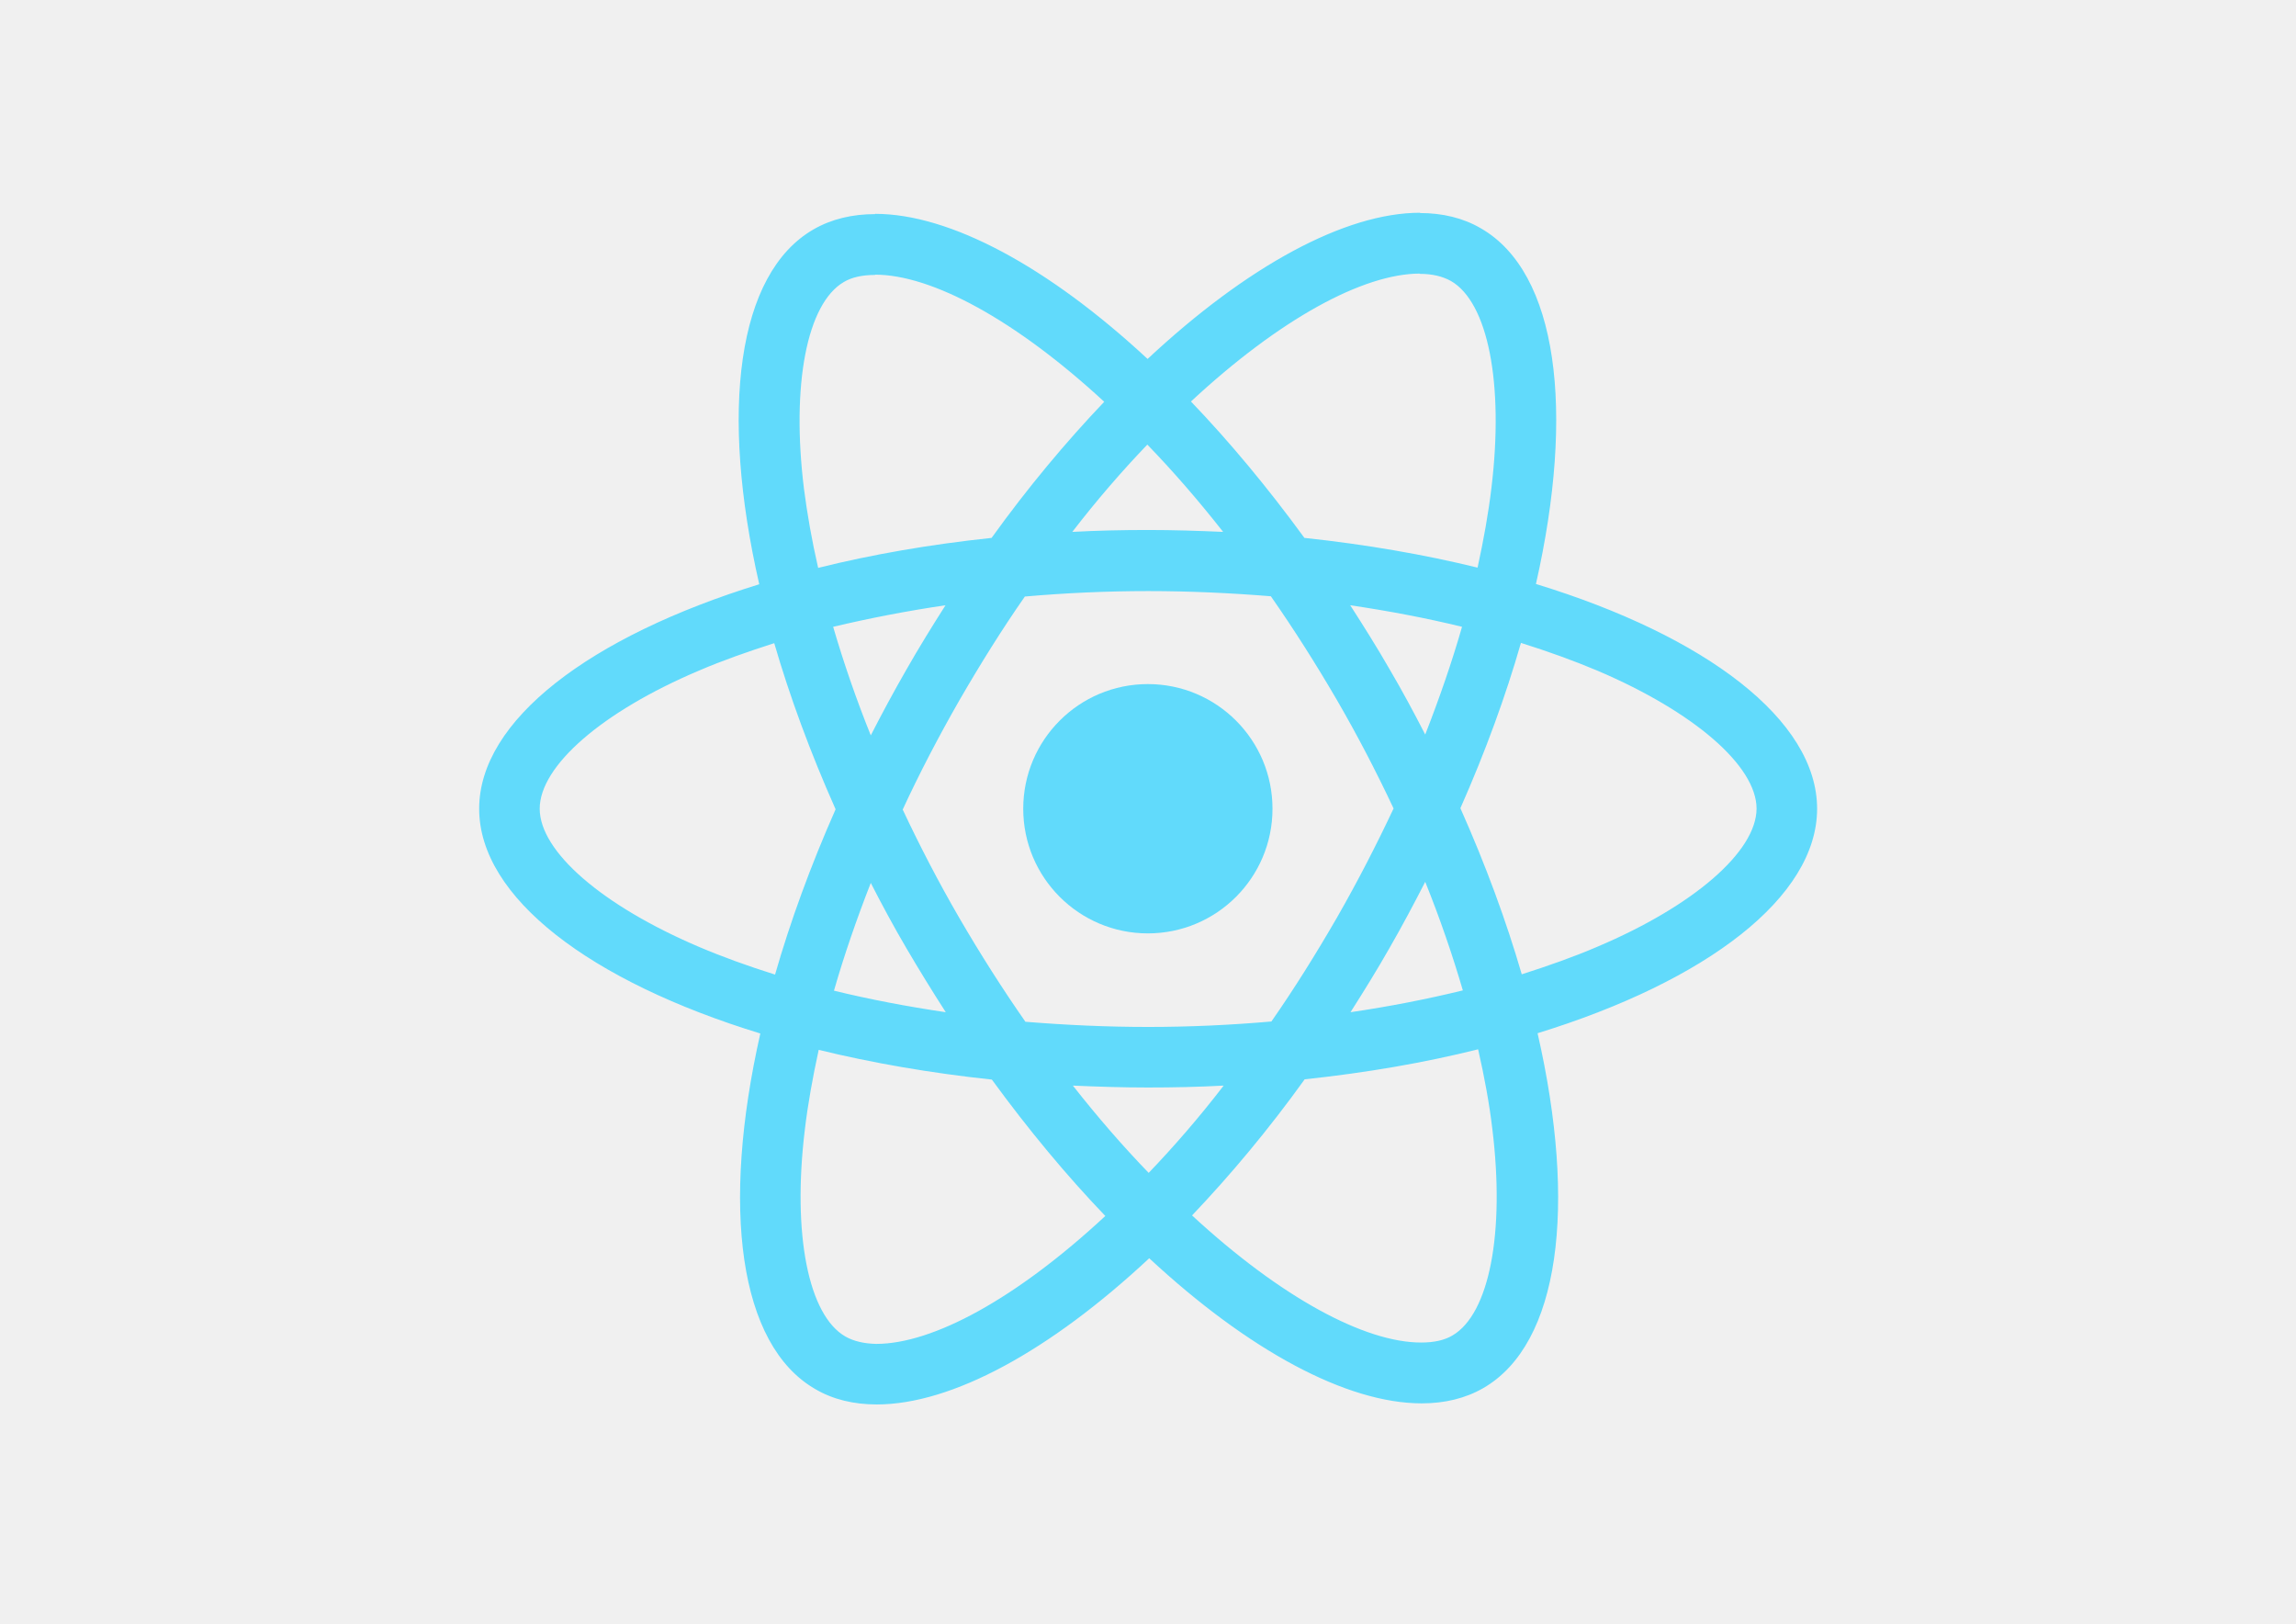
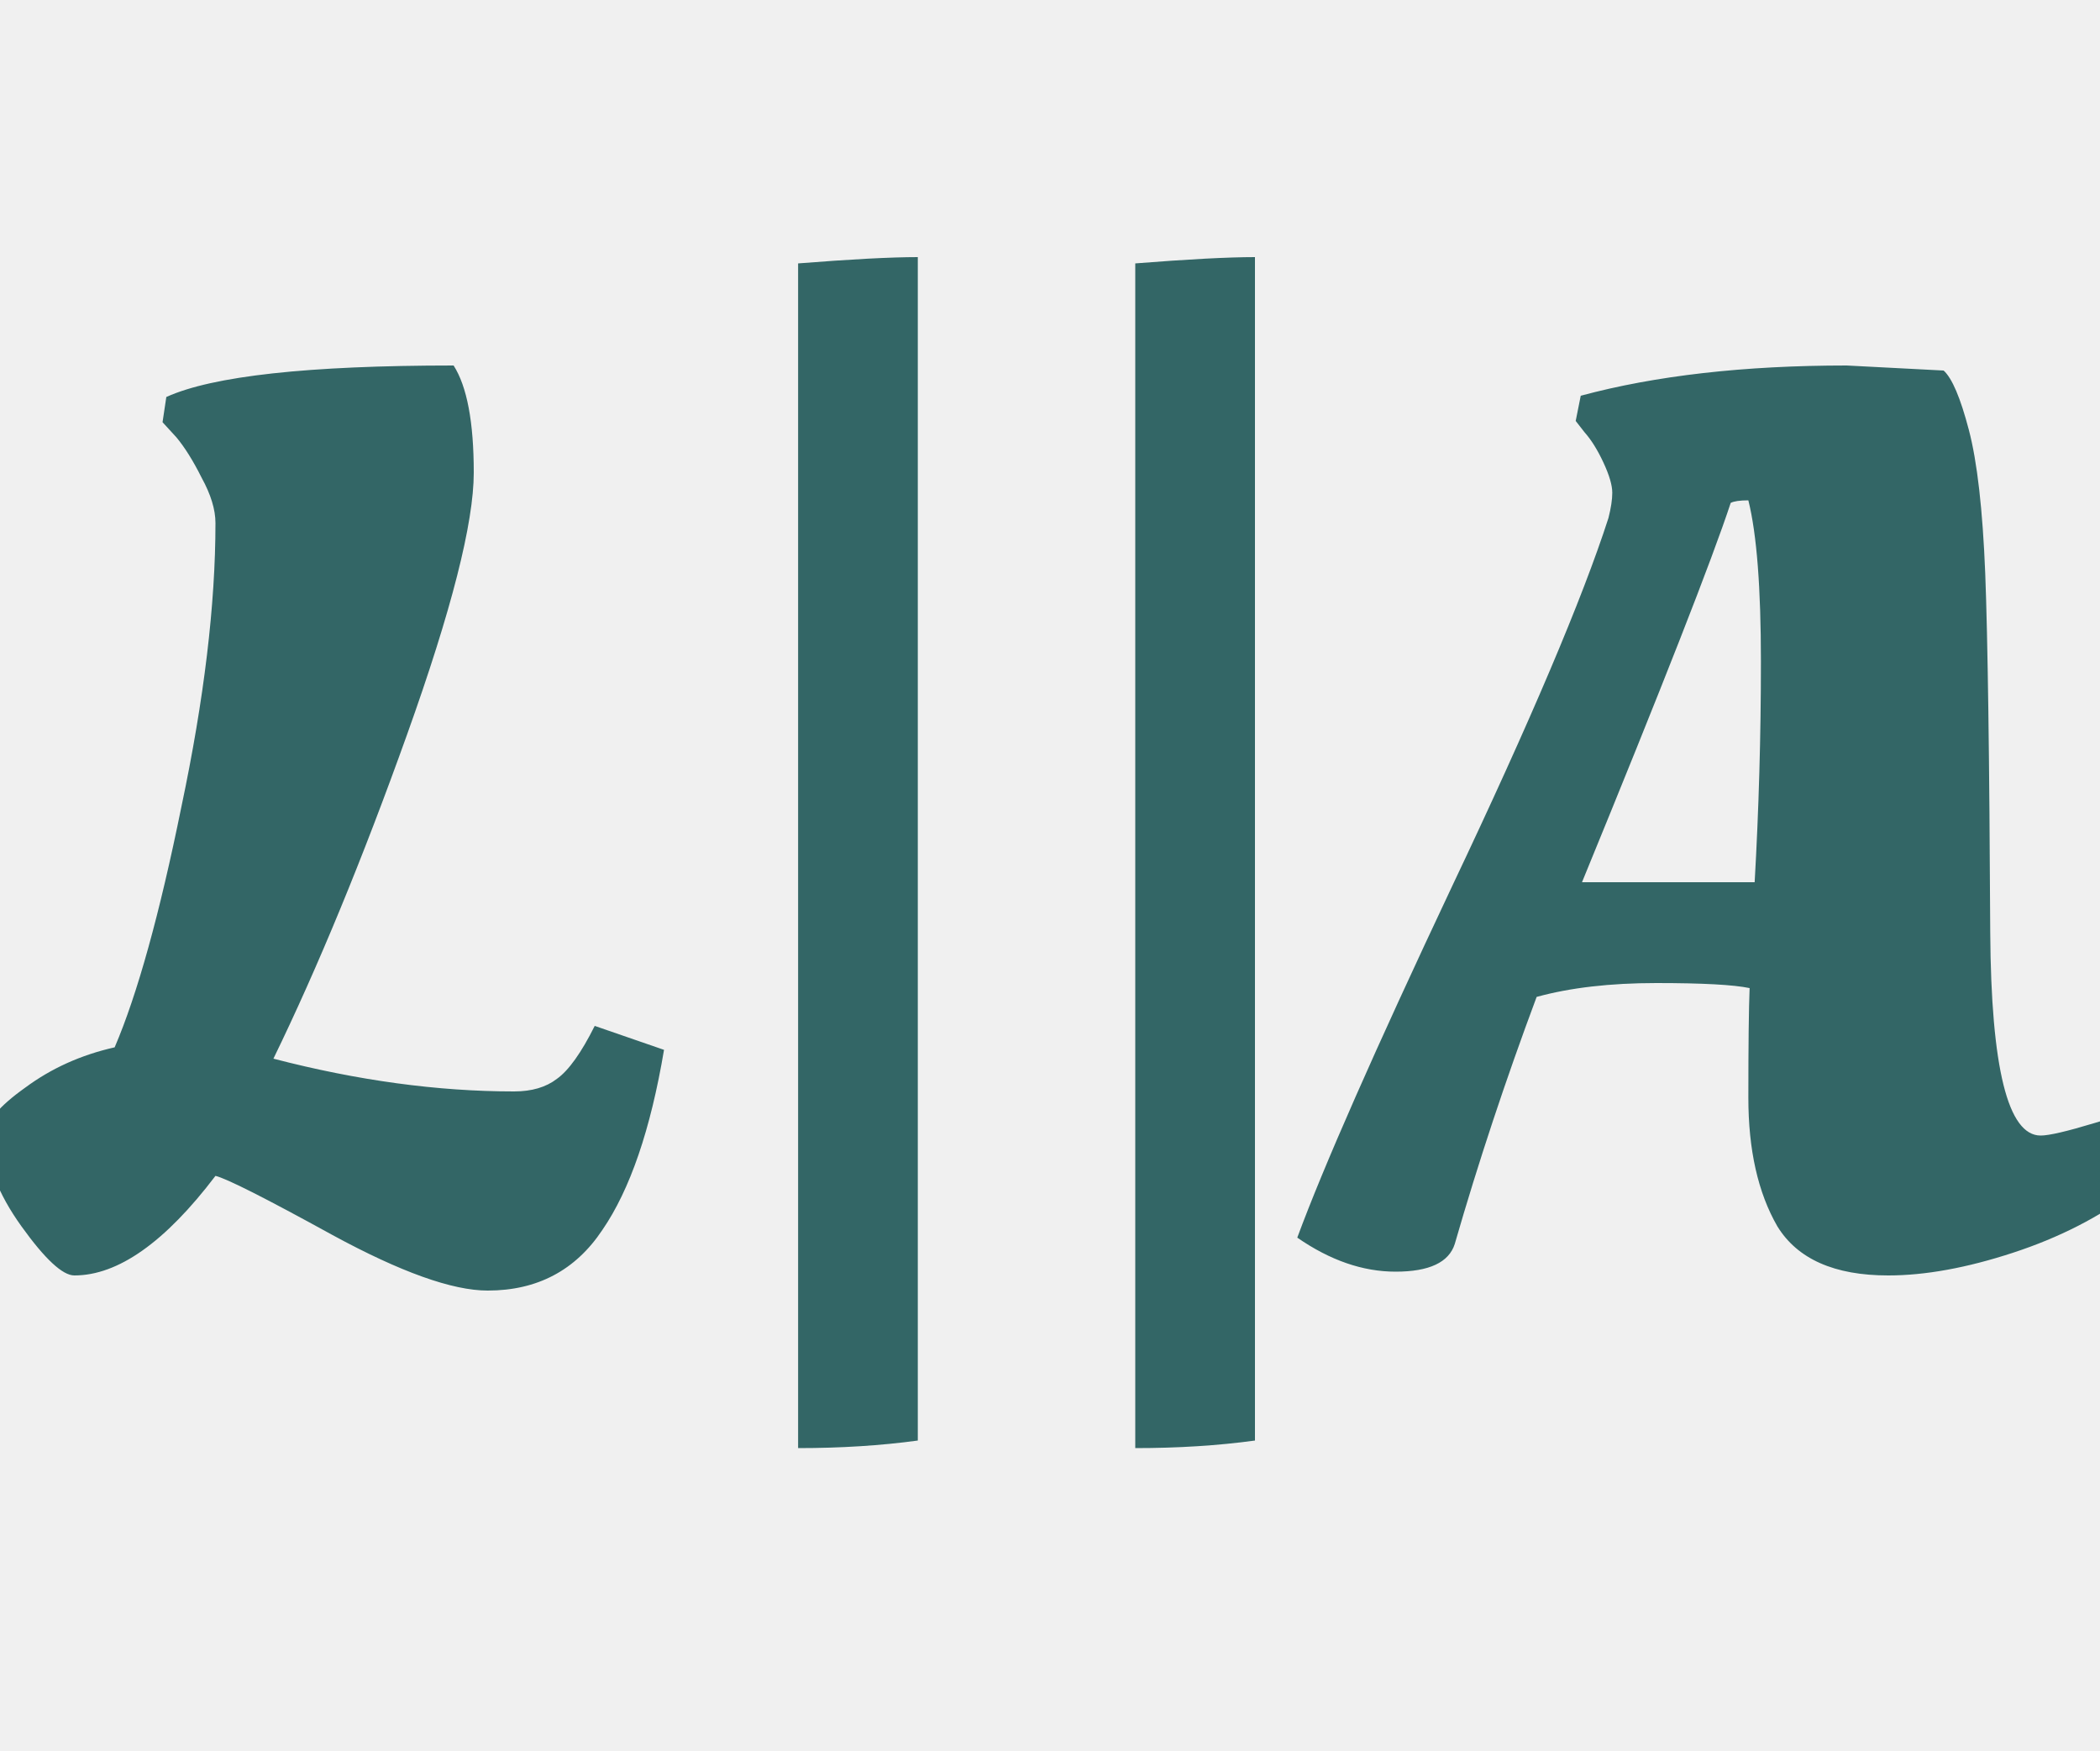
- <svg xmlns="http://www.w3.org/2000/svg" viewBox="0 0 841.9 595.3">
-   <g fill="#61DAFB">
-     <path d="M666.3 296.5c0-32.5-40.7-63.3-103.1-82.4 14.4-63.6 8-114.2-20.2-130.4-6.5-3.8-14.1-5.6-22.4-5.6v22.3c4.6 0 8.3.9 11.4 2.6 13.6 7.8 19.5 37.5 14.9 75.7-1.1 9.4-2.9 19.3-5.1 29.4-19.6-4.8-41-8.5-63.5-10.9-13.5-18.5-27.5-35.3-41.6-50 32.6-30.3 63.2-46.9 84-46.9V78c-27.5 0-63.5 19.6-99.9 53.6-36.4-33.8-72.4-53.2-99.9-53.2v22.3c20.7 0 51.4 16.5 84 46.6-14 14.7-28 31.4-41.3 49.9-22.6 2.4-44 6.1-63.6 11-2.3-10-4-19.7-5.2-29-4.7-38.2 1.1-67.9 14.6-75.8 3-1.8 6.9-2.6 11.5-2.6V78.5c-8.4 0-16 1.8-22.6 5.6-28.1 16.2-34.4 66.7-19.9 130.1-62.2 19.2-102.7 49.9-102.7 82.3 0 32.5 40.7 63.3 103.1 82.4-14.4 63.6-8 114.2 20.2 130.4 6.5 3.8 14.1 5.6 22.5 5.6 27.5 0 63.5-19.6 99.9-53.6 36.4 33.8 72.4 53.2 99.9 53.2 8.4 0 16-1.8 22.6-5.6 28.1-16.2 34.4-66.7 19.9-130.1 62-19.1 102.5-49.9 102.5-82.3zm-130.2-66.7c-3.7 12.9-8.3 26.2-13.5 39.5-4.1-8-8.4-16-13.1-24-4.6-8-9.5-15.8-14.4-23.4 14.2 2.1 27.9 4.7 41 7.9zm-45.8 106.5c-7.8 13.5-15.8 26.3-24.1 38.2-14.9 1.3-30 2-45.2 2-15.1 0-30.2-.7-45-1.9-8.3-11.9-16.4-24.6-24.2-38-7.6-13.1-14.5-26.4-20.8-39.8 6.2-13.4 13.2-26.8 20.7-39.9 7.8-13.5 15.8-26.3 24.1-38.2 14.9-1.3 30-2 45.2-2 15.1 0 30.2.7 45 1.9 8.3 11.9 16.4 24.6 24.2 38 7.6 13.1 14.5 26.4 20.8 39.8-6.3 13.4-13.2 26.8-20.7 39.9zm32.3-13c5.4 13.4 10 26.8 13.8 39.8-13.1 3.2-26.9 5.9-41.2 8 4.9-7.7 9.8-15.6 14.4-23.7 4.6-8 8.9-16.1 13-24.1zM421.2 430c-9.3-9.6-18.6-20.3-27.8-32 9 .4 18.2.7 27.5.7 9.4 0 18.7-.2 27.8-.7-9 11.7-18.3 22.4-27.5 32zm-74.4-58.9c-14.2-2.1-27.9-4.7-41-7.9 3.7-12.9 8.3-26.2 13.5-39.5 4.1 8 8.4 16 13.1 24 4.7 8 9.5 15.8 14.4 23.4zM420.7 163c9.3 9.6 18.6 20.3 27.8 32-9-.4-18.2-.7-27.5-.7-9.4 0-18.7.2-27.8.7 9-11.7 18.3-22.4 27.5-32zm-74 58.9c-4.9 7.7-9.8 15.6-14.4 23.7-4.6 8-8.9 16-13 24-5.4-13.4-10-26.8-13.8-39.8 13.1-3.1 26.9-5.8 41.2-7.9zm-90.5 125.2c-35.4-15.1-58.3-34.9-58.3-50.6 0-15.7 22.9-35.6 58.3-50.6 8.6-3.7 18-7 27.7-10.1 5.7 19.6 13.2 40 22.5 60.9-9.2 20.8-16.6 41.1-22.2 60.6-9.9-3.1-19.3-6.5-28-10.2zM310 490c-13.6-7.8-19.5-37.5-14.9-75.7 1.1-9.4 2.9-19.3 5.1-29.4 19.6 4.8 41 8.5 63.5 10.9 13.5 18.5 27.5 35.3 41.6 50-32.6 30.3-63.2 46.9-84 46.9-4.5-.1-8.3-1-11.3-2.7zm237.2-76.2c4.7 38.2-1.1 67.9-14.6 75.8-3 1.8-6.9 2.6-11.5 2.6-20.7 0-51.4-16.5-84-46.6 14-14.7 28-31.4 41.3-49.9 22.6-2.4 44-6.1 63.6-11 2.3 10.1 4.1 19.8 5.2 29.1zm38.5-66.7c-8.6 3.7-18 7-27.7 10.1-5.7-19.6-13.2-40-22.5-60.9 9.2-20.8 16.6-41.1 22.2-60.6 9.9 3.1 19.3 6.5 28.1 10.2 35.4 15.1 58.3 34.9 58.3 50.6-.1 15.7-23 35.6-58.4 50.6zM320.8 78.4z" />
-     <circle cx="420.9" cy="296.5" r="45.7" />
-     <path d="M520.5 78.1z" />
+ <svg xmlns="http://www.w3.org/2000/svg" width="60" height="50" viewBox="0 0 60 50" fill="none">
+   <g clip-path="url(#clip0)">
+     <path d="M13.932 36.864C12.924 36.864 11.448 36.336 9.504 35.28C7.584 34.224 6.468 33.66 6.156 33.588C4.716 35.484 3.372 36.432 2.124 36.432C1.788 36.432 1.284 35.964 0.612 35.028C-0.06 34.092 -0.396 33.216 -0.396 32.4C-0.396 32.04 -0.024 31.596 0.72 31.068C1.464 30.516 2.316 30.132 3.276 29.916C3.924 28.404 4.56 26.112 5.184 23.04C5.832 19.968 6.156 17.268 6.156 14.94C6.156 14.556 6.024 14.124 5.76 13.644C5.52 13.164 5.28 12.78 5.04 12.492L4.644 12.06L4.752 11.34C6.072 10.74 8.808 10.44 12.96 10.44C13.344 11.04 13.536 12.06 13.536 13.5C13.536 14.94 12.9 17.436 11.628 20.988C10.356 24.54 9.084 27.624 7.812 30.24C10.212 30.864 12.504 31.176 14.688 31.176C15.192 31.176 15.6 31.056 15.912 30.816C16.248 30.576 16.608 30.072 16.992 29.304L18.972 29.988C18.588 32.268 18 33.984 17.208 35.136C16.44 36.288 15.348 36.864 13.932 36.864ZM26.223 7.344V41.148C25.167 41.292 24.027 41.364 22.803 41.364V7.524C24.315 7.404 25.455 7.344 26.223 7.344ZM35.856 7.344V41.148C34.8 41.292 33.66 41.364 32.436 41.364V7.524C33.948 7.404 35.088 7.344 35.856 7.344ZM41.565 35.532C41.397 36.06 40.833 36.324 39.873 36.324C38.937 36.324 38.001 36 37.065 35.352C37.809 33.336 39.285 29.988 41.492 25.308C43.724 20.604 45.212 17.1 45.956 14.796C46.029 14.508 46.065 14.268 46.065 14.076C46.065 13.86 45.98 13.572 45.812 13.212C45.645 12.852 45.465 12.564 45.273 12.348L45.02 12.024L45.164 11.304C47.3 10.728 49.833 10.44 52.761 10.44L55.532 10.584C55.773 10.8 56.013 11.364 56.252 12.276C56.492 13.188 56.648 14.556 56.721 16.38C56.792 18.204 56.84 21.624 56.864 26.64C56.889 30.504 57.368 32.436 58.304 32.436C58.544 32.436 59.06 32.316 59.852 32.076L60.212 31.968L60.968 34.02C59.984 34.764 58.833 35.352 57.513 35.784C56.193 36.216 55.005 36.432 53.949 36.432C52.413 36.432 51.356 35.964 50.781 35.028C50.228 34.068 49.953 32.844 49.953 31.356C49.953 29.844 49.965 28.8 49.989 28.224C49.532 28.128 48.645 28.08 47.325 28.08C46.005 28.08 44.864 28.212 43.904 28.476C43.017 30.852 42.236 33.204 41.565 35.532ZM50.133 25.2C50.252 23.112 50.312 21.012 50.312 18.9C50.312 16.788 50.193 15.252 49.953 14.292C49.712 14.292 49.544 14.316 49.449 14.364C48.92 15.972 47.505 19.584 45.2 25.2H50.133Z" fill="#336666" />
  </g>
+   <defs>
+     <clipPath id="clip0">
+       <rect width="60" height="50" fill="white" />
+     </clipPath>
+   </defs>
</svg>
